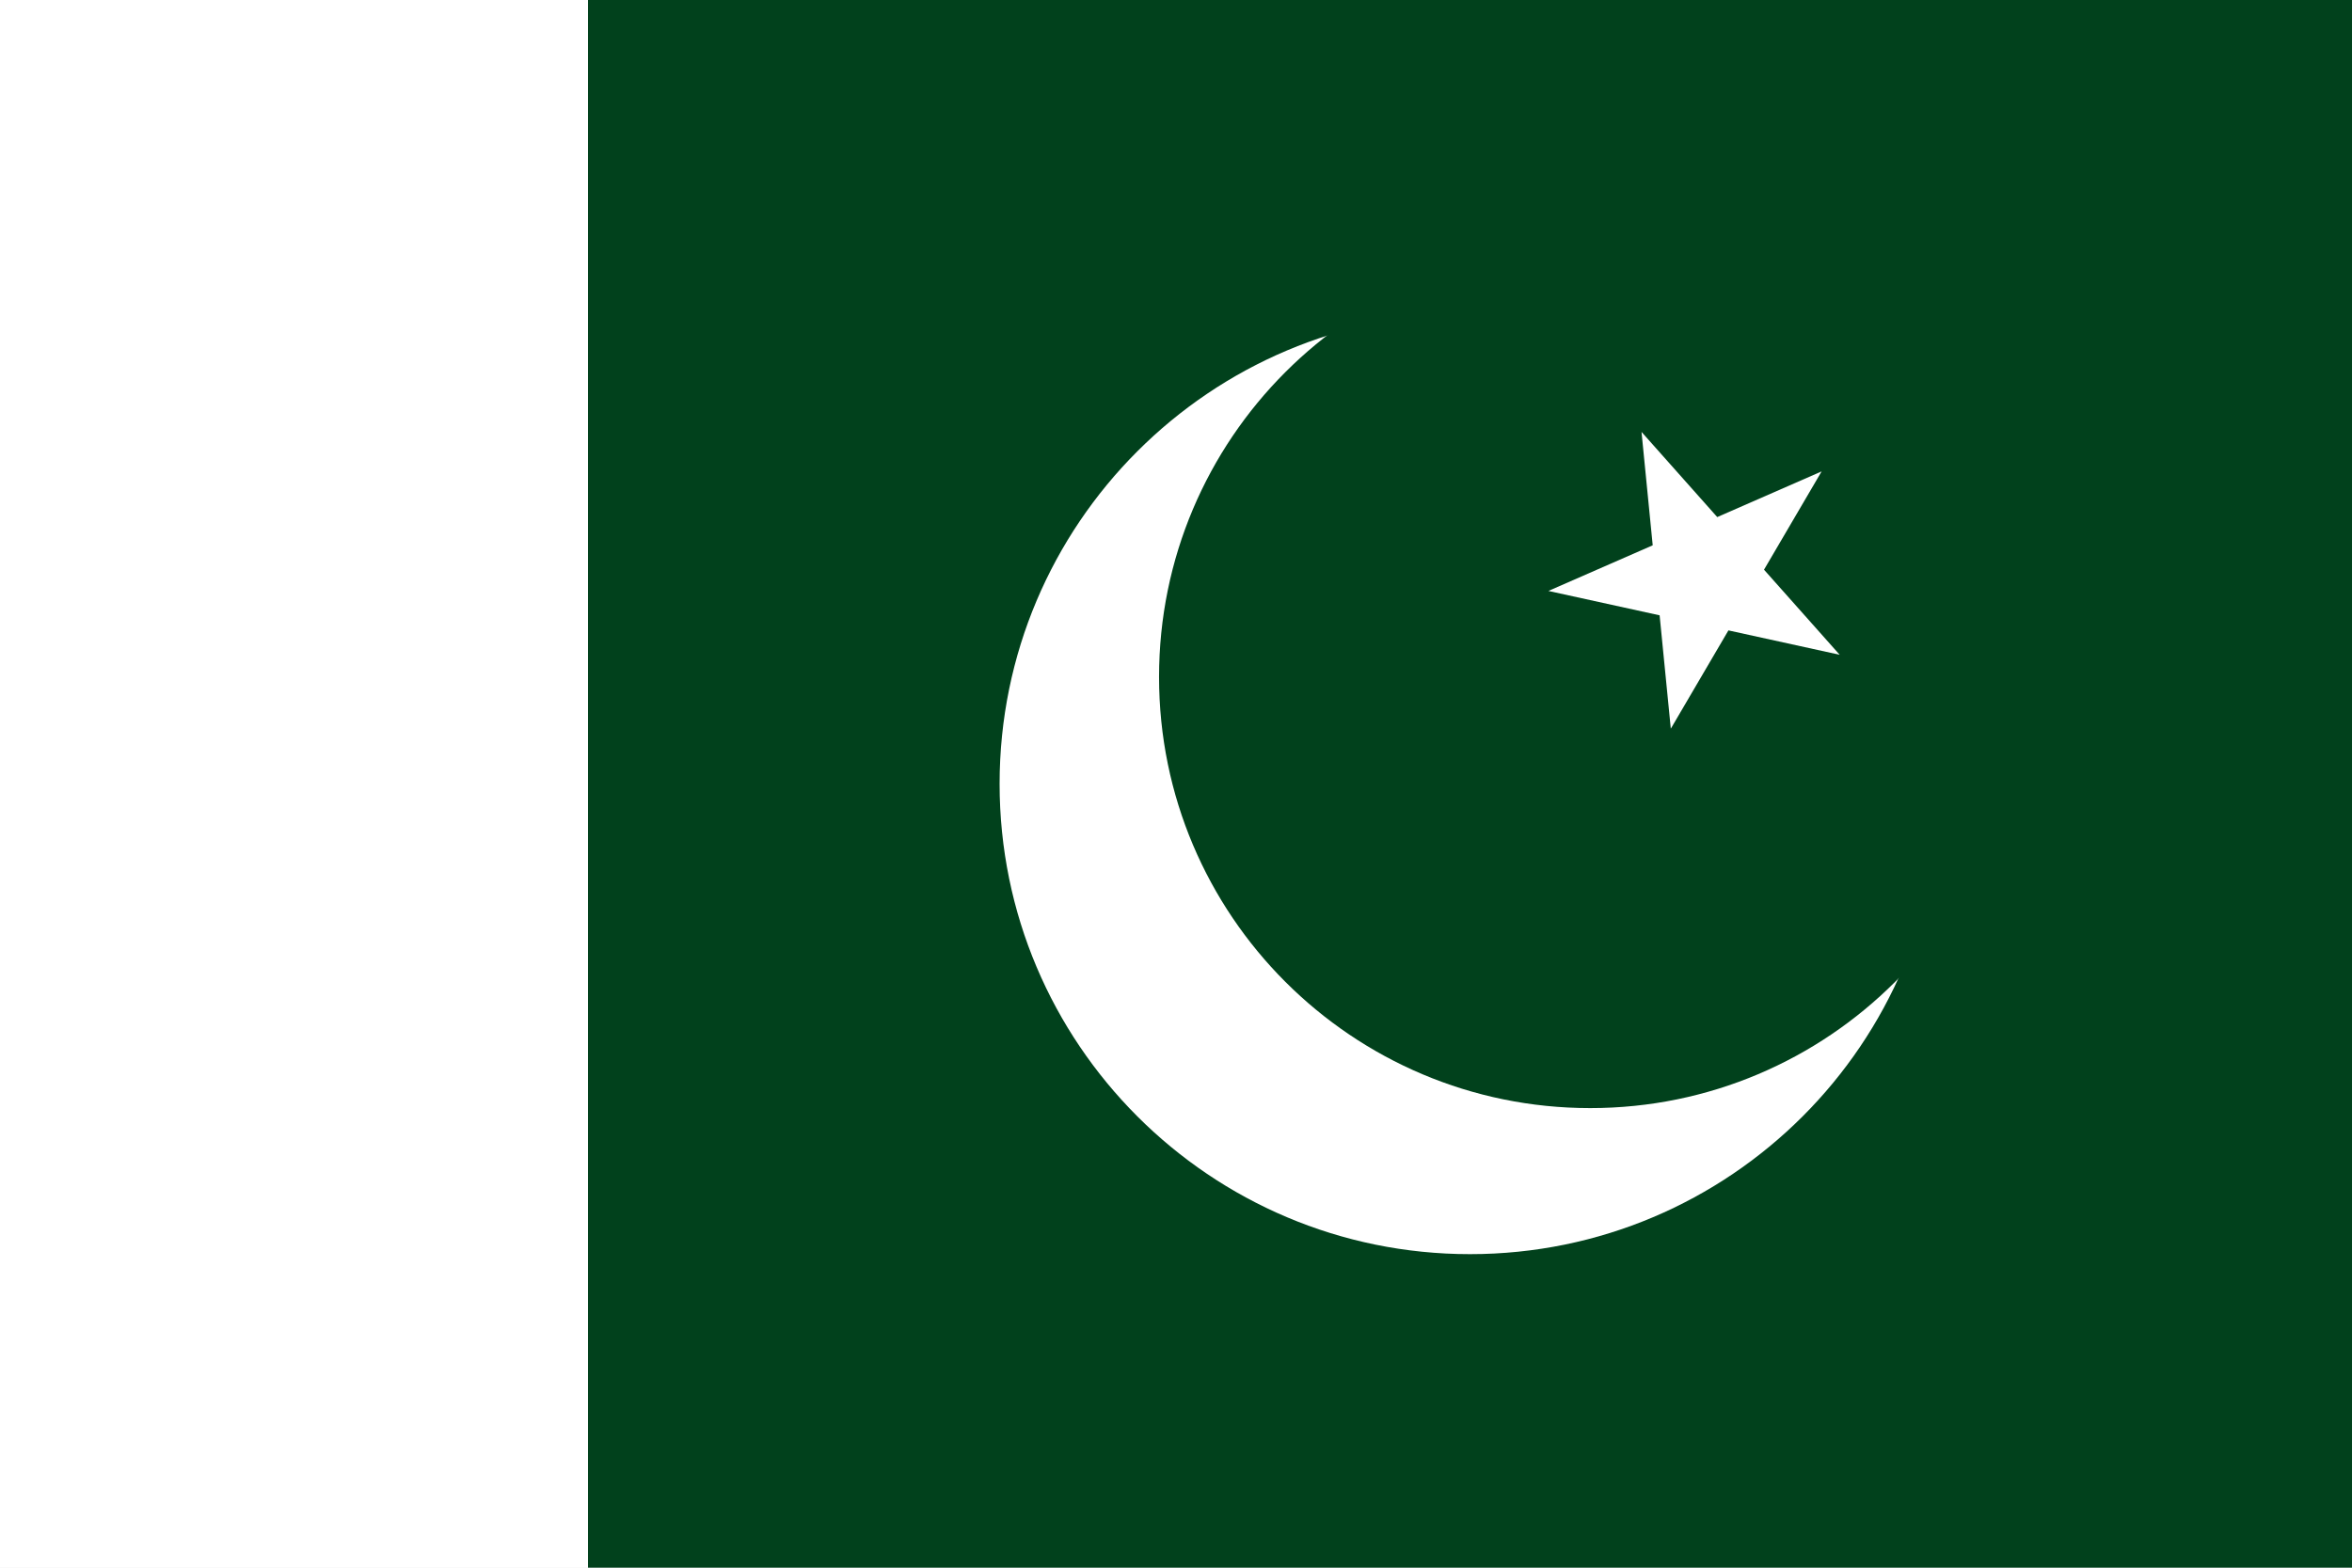
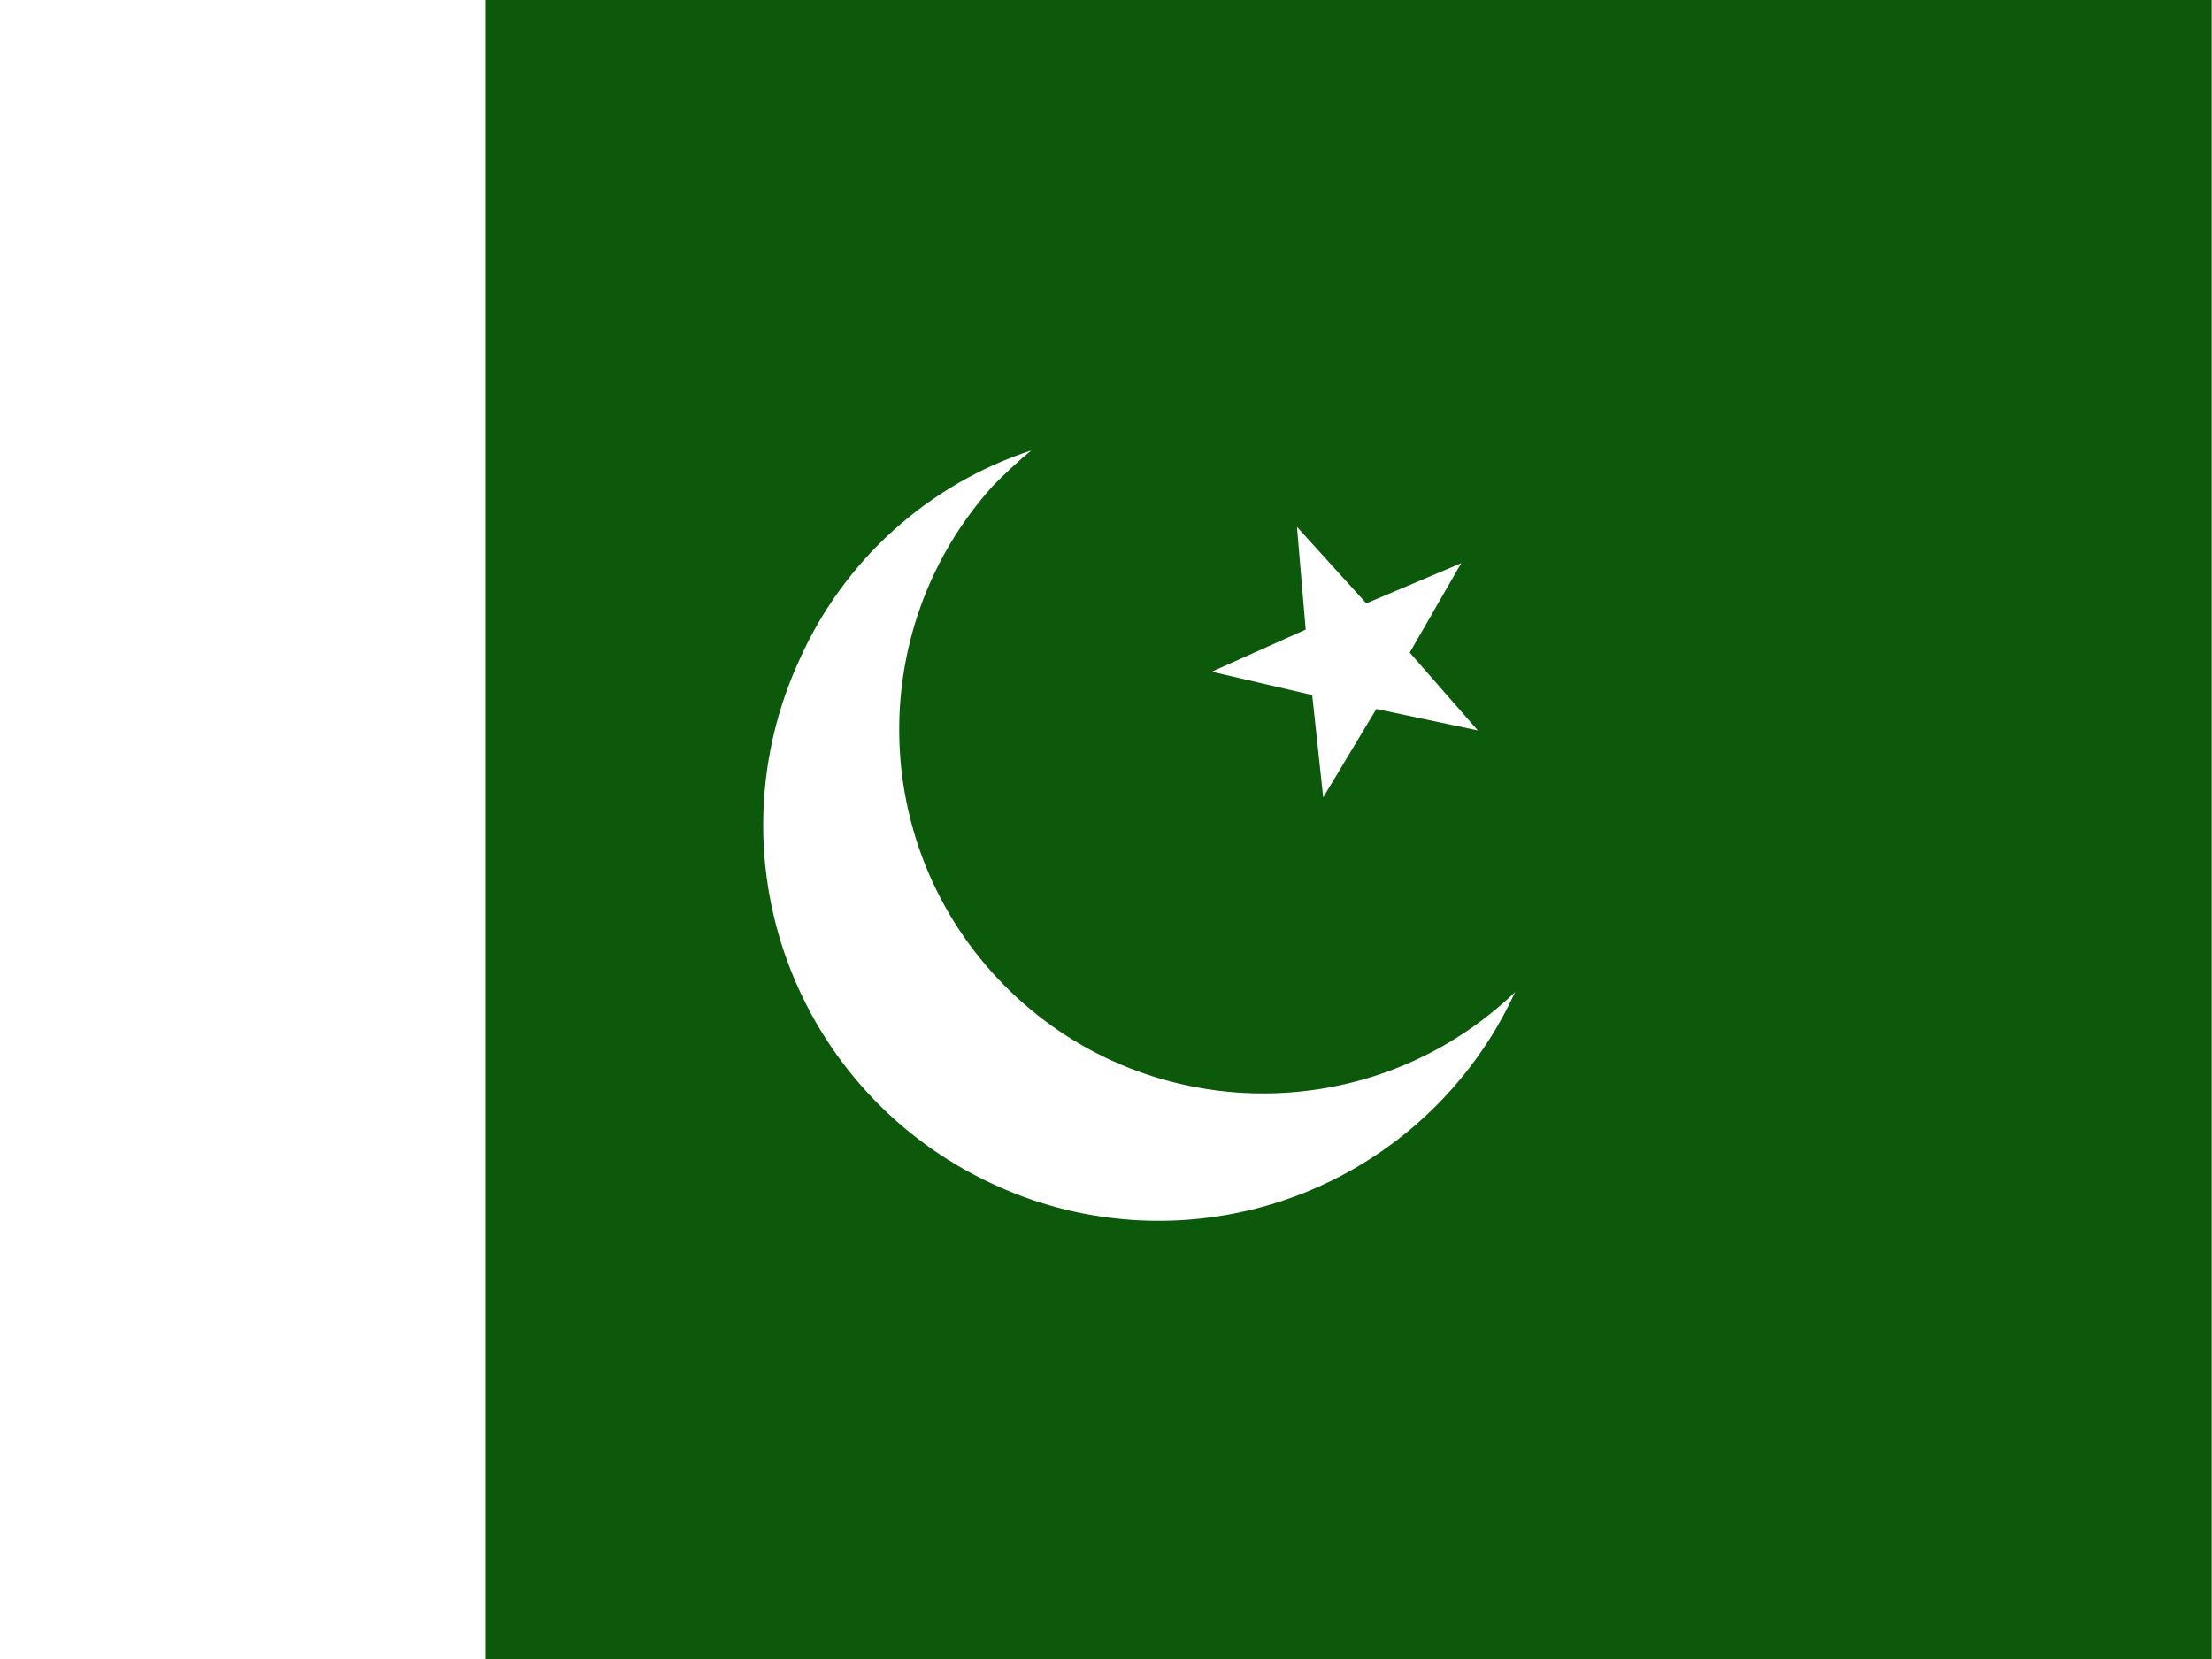
- <svg xmlns="http://www.w3.org/2000/svg" viewBox="0 0 120 80">
-   <path d="M0 0h120v80H0z" fill="#fff" />
-   <path d="M30 0h90v80H30z" fill="#01411c" />
-   <circle cx="75" cy="40" r="24" fill="#fff" />
-   <circle cx="81.135" cy="34.547" r="22" fill="#01411c" />
-   <path d="M83.751 22.041l10.11 11.373L79 30.156l13.94-6.1-7.695 13.129z" fill="#fff" />
+ <svg xmlns="http://www.w3.org/2000/svg" id="flag-icons-pk" viewBox="0 0 640 480">
+   <defs>
+     <clipPath id="pk-a">
+       <path fill-opacity=".7" d="M-52.3 0h682.6v512H-52.3z" />
+     </clipPath>
+   </defs>
+   <g fill-rule="evenodd" stroke-width="1pt" clip-path="url(#pk-a)" transform="translate(49)scale(.9375)">
+     <path fill="#0c590b" d="M-95 0h768v512H-95z" />
+     <path fill="#fff" d="M-95 0H97.5v512H-95z" />
+     <g fill="#fff">
+       <path d="m403.7 225.4-31.2-6.6-16.4 27.3-3.4-31.6-31-7.2 29-13-2.7-31.7 21.4 23.6 29.3-12.4-15.9 27.6 21 24z" />
+       <path d="M415.4 306a121 121 0 0 1-161.3 59.4 122 122 0 0 1-59.5-162.1A119 119 0 0 1 266 139a156 156 0 0 0-11.8 10.9A112.3 112.3 0 0 0 415.5 306z" />
+     </g>
+   </g>
</svg>
